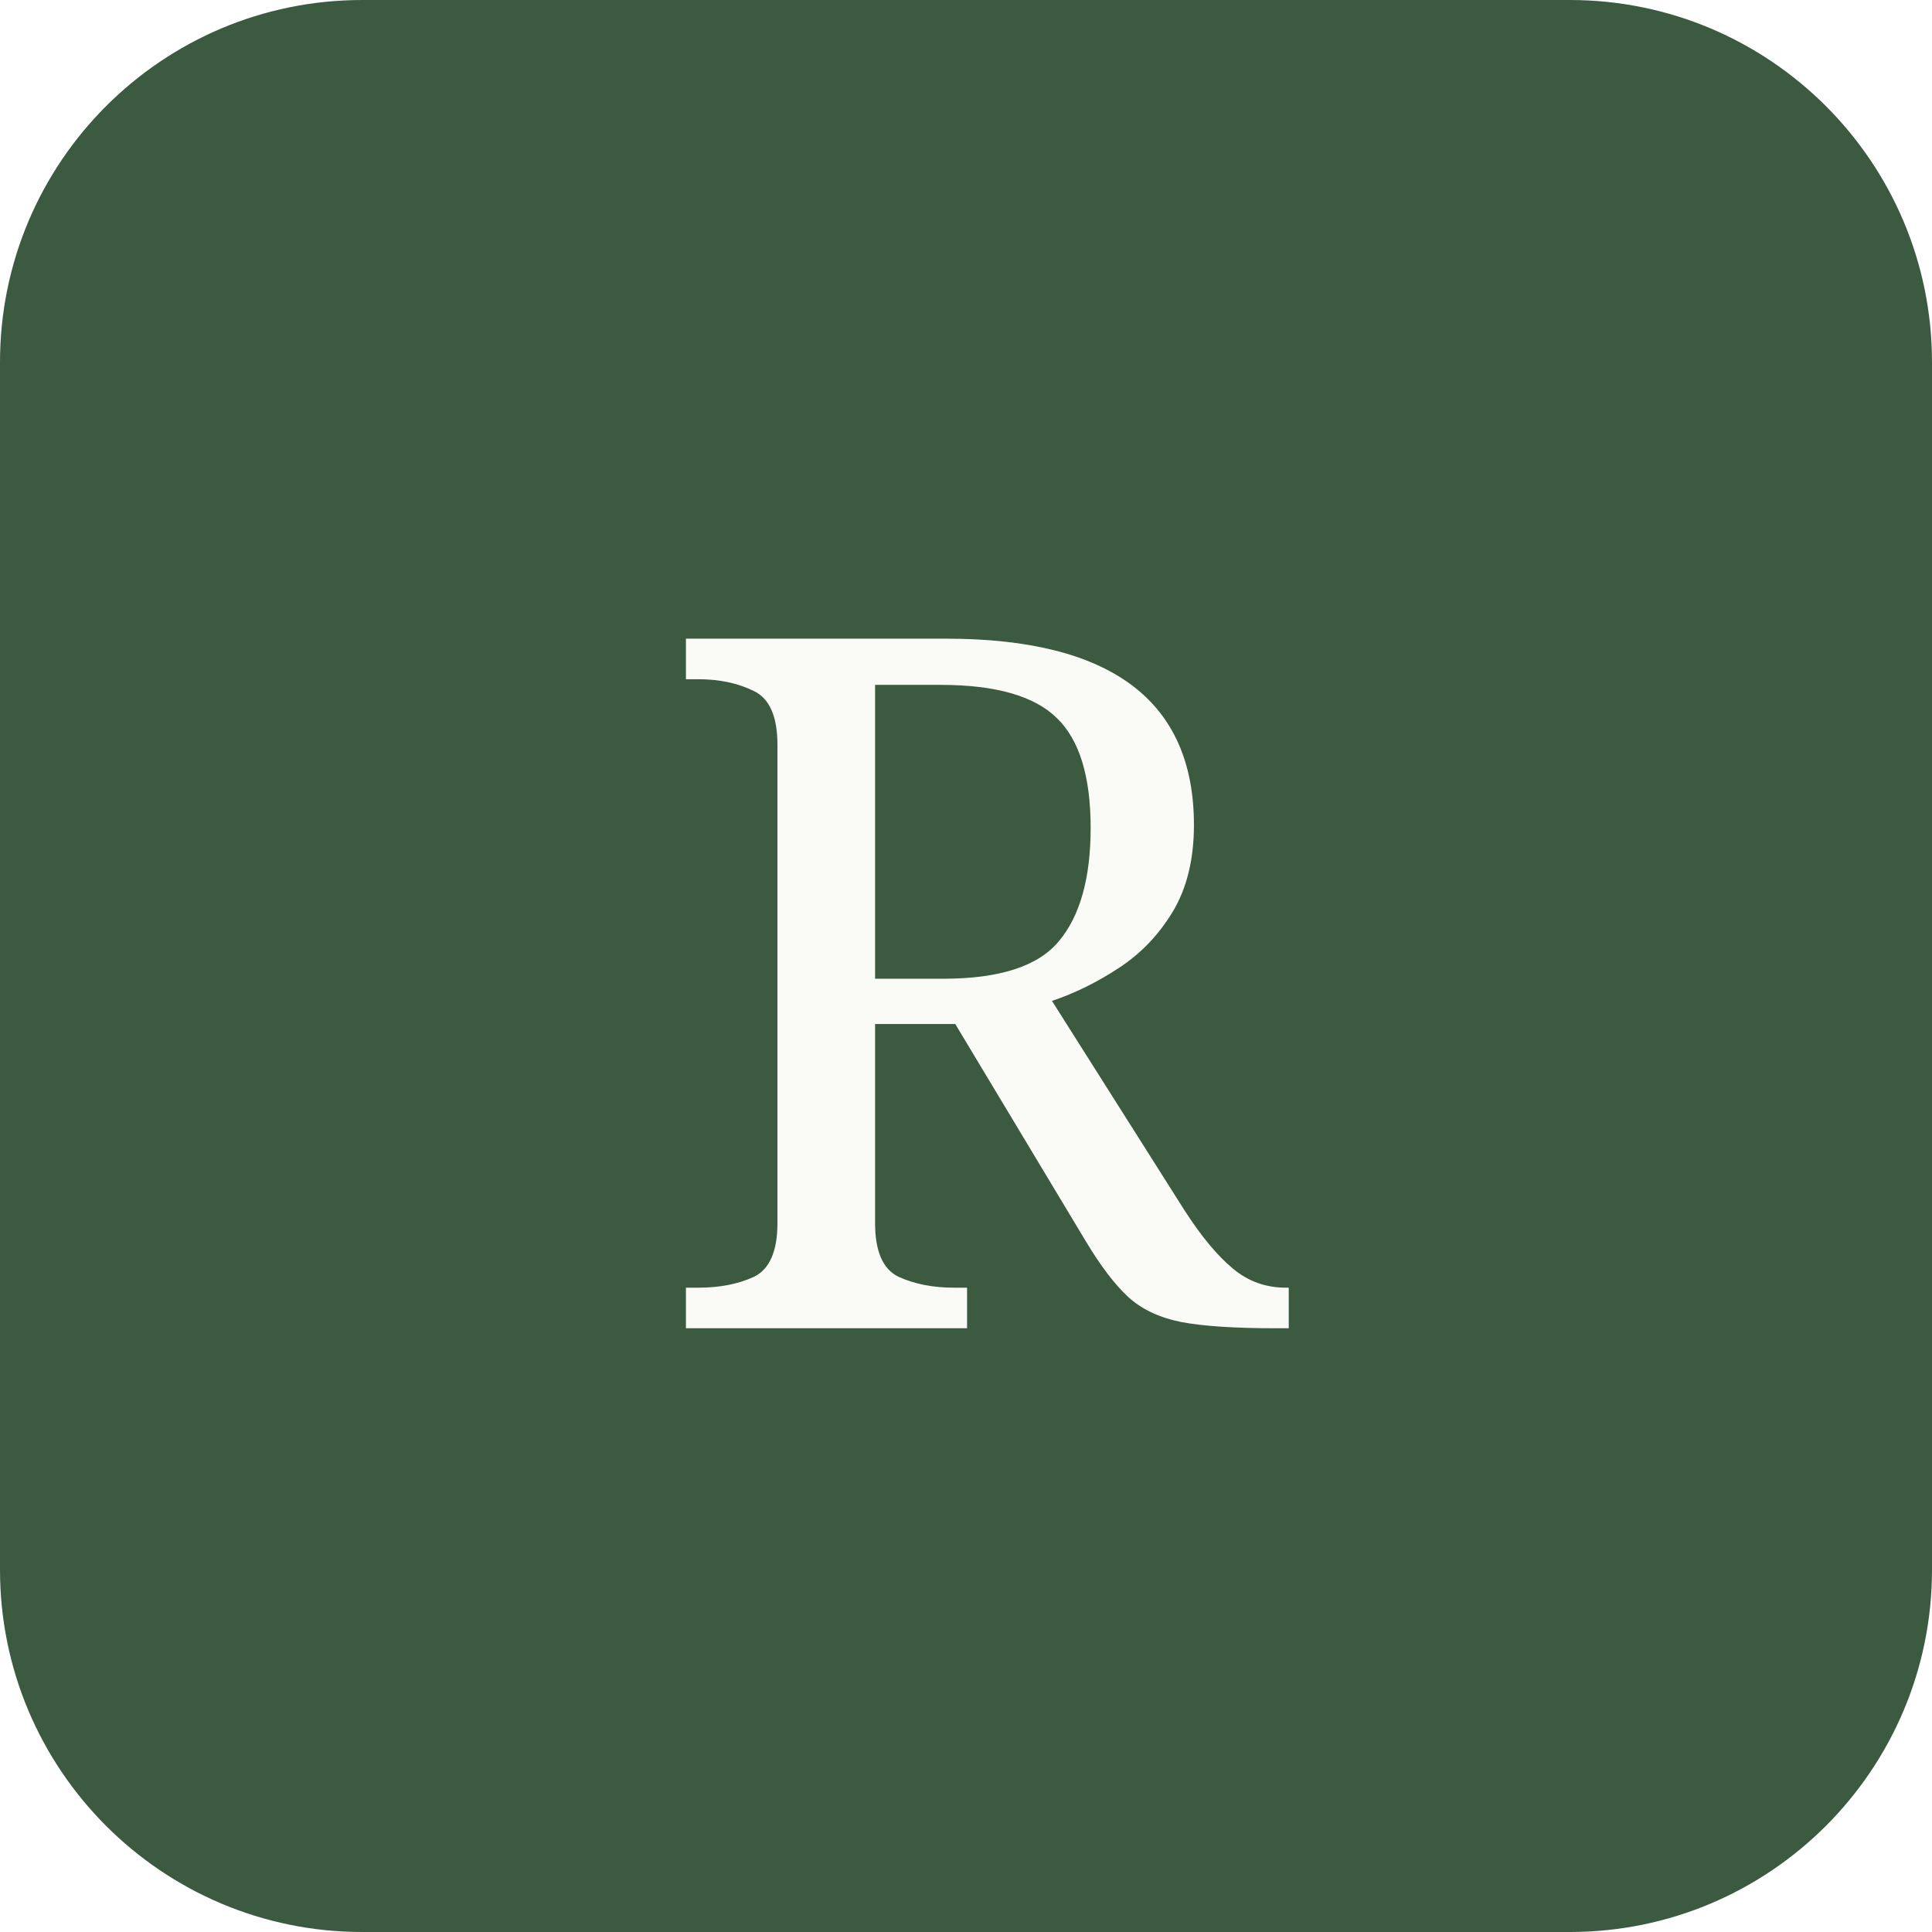
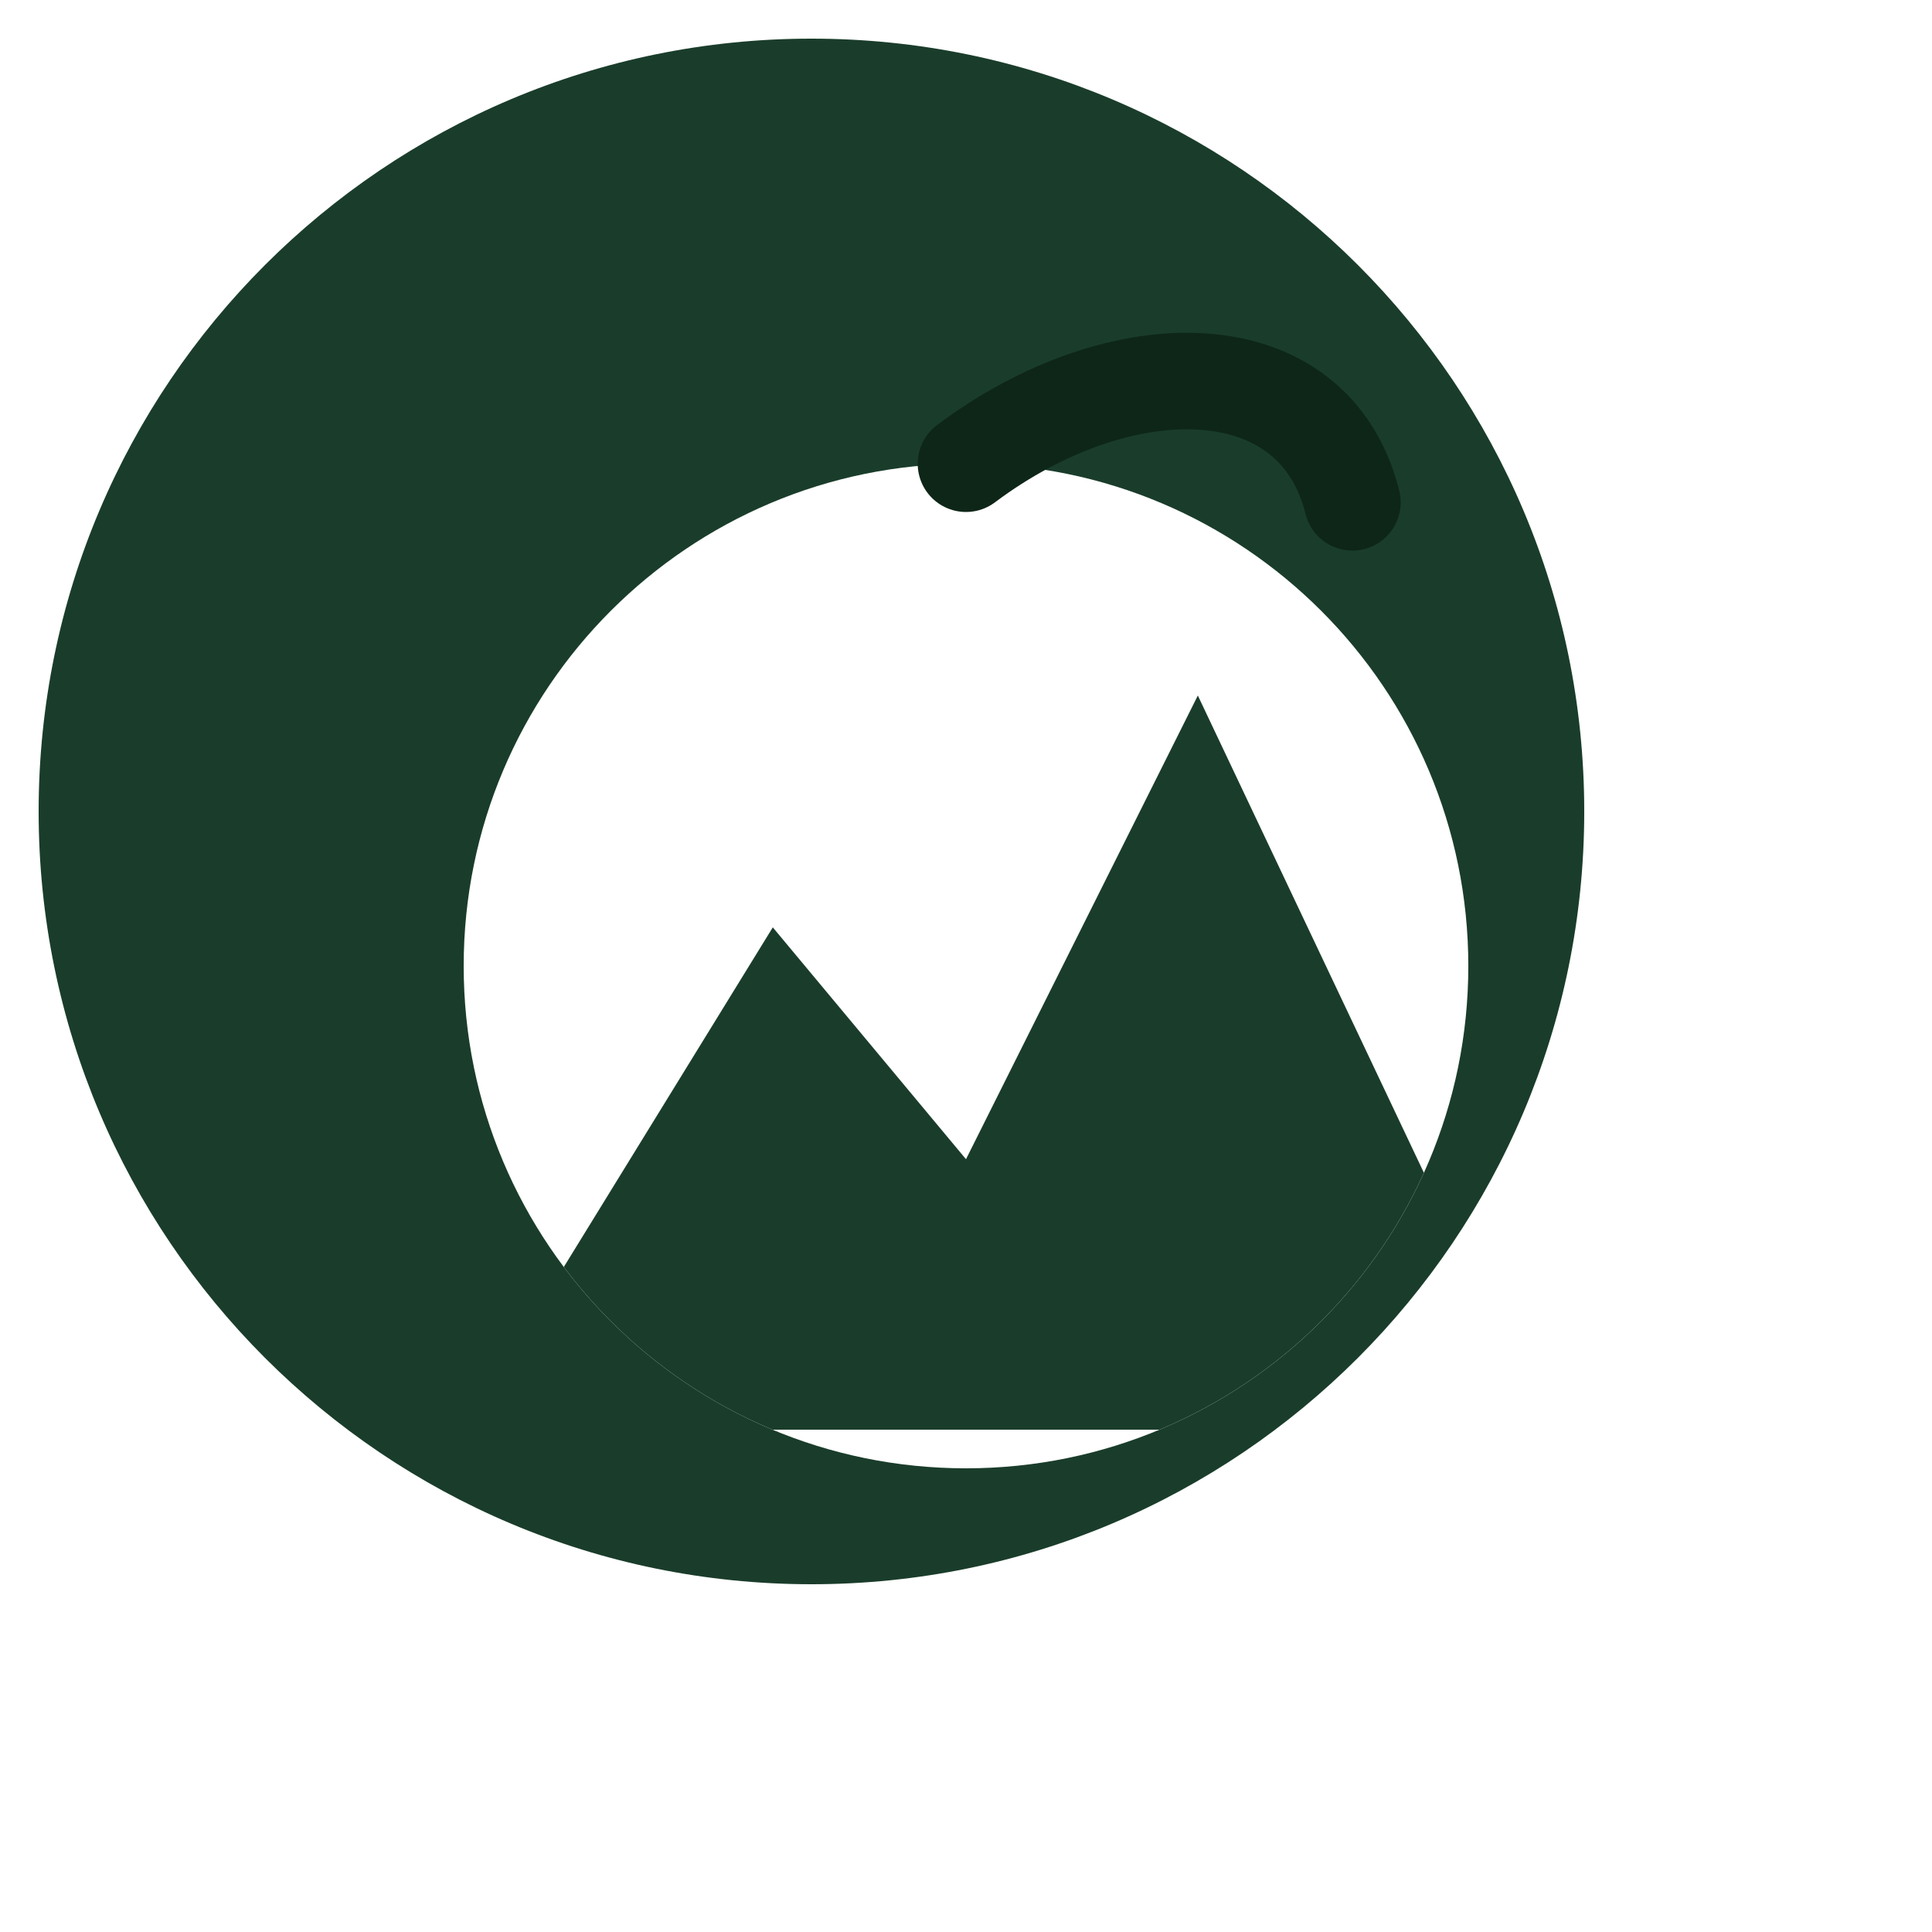
- <svg xmlns="http://www.w3.org/2000/svg" viewBox="0 0 64 64">
-   <rect width="64" height="64" fill="#3b5a3f" rx="12" />
-   <text x="32" y="44" font-family="Georgia, serif" font-size="32" fill="#fafaf7" text-anchor="middle">R</text>
+ <svg xmlns="http://www.w3.org/2000/svg" viewBox="0 0 100 100" fill="none">
+   <defs>
+     <clipPath id="bowl">
+       <circle cx="50" cy="50" r="26" />
+     </clipPath>
+   </defs>
+   <path fill-rule="evenodd" fill="#1a3d2b" d="     M 2 42 A 40 40 0 1 0 82 42 A 40 40 0 1 0 2 42 Z     M 24 50 A 26 26 0 1 0 76 50 A 26 26 0 1 0 24 50 Z   " />
+   <path d="M24 74 L40 48 L50 60 L62 36 L80 74Z" fill="#1a3d2b" clip-path="url(#bowl)" />
+   <path d="M50 24 C58 18 68 18 70 26" stroke="#0e2618" stroke-width="5" fill="none" stroke-linecap="round" />
</svg>
